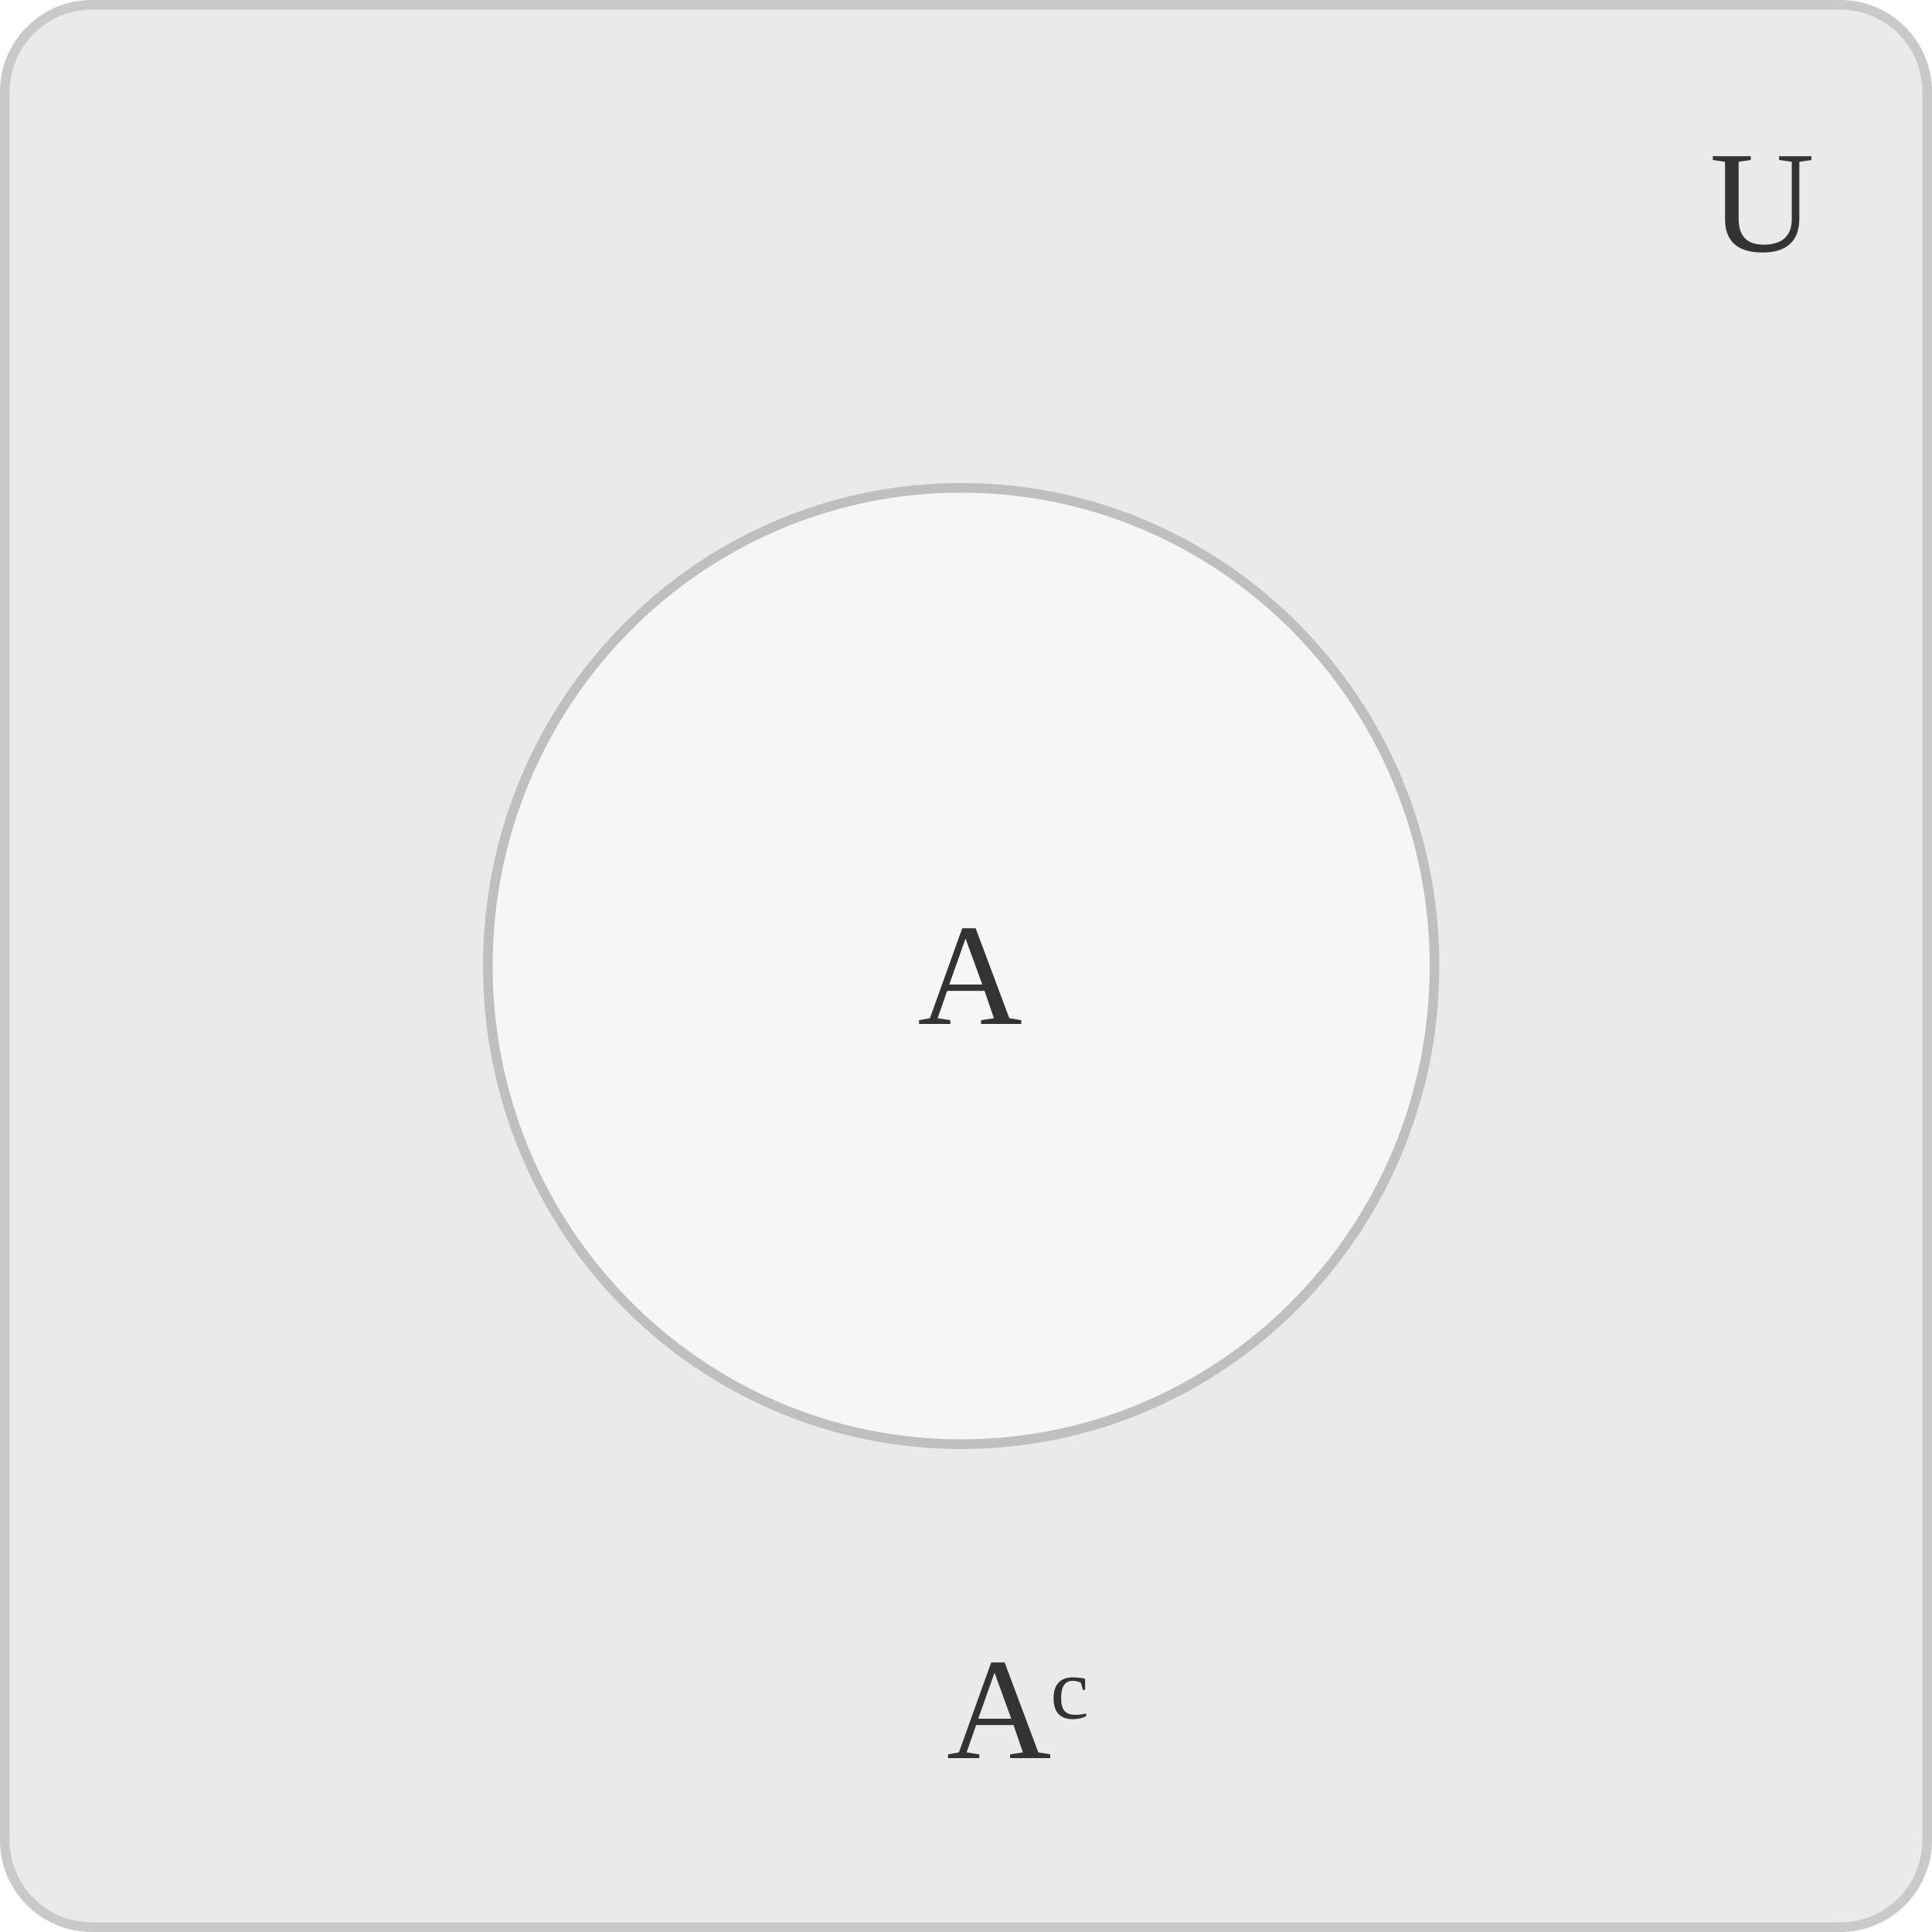
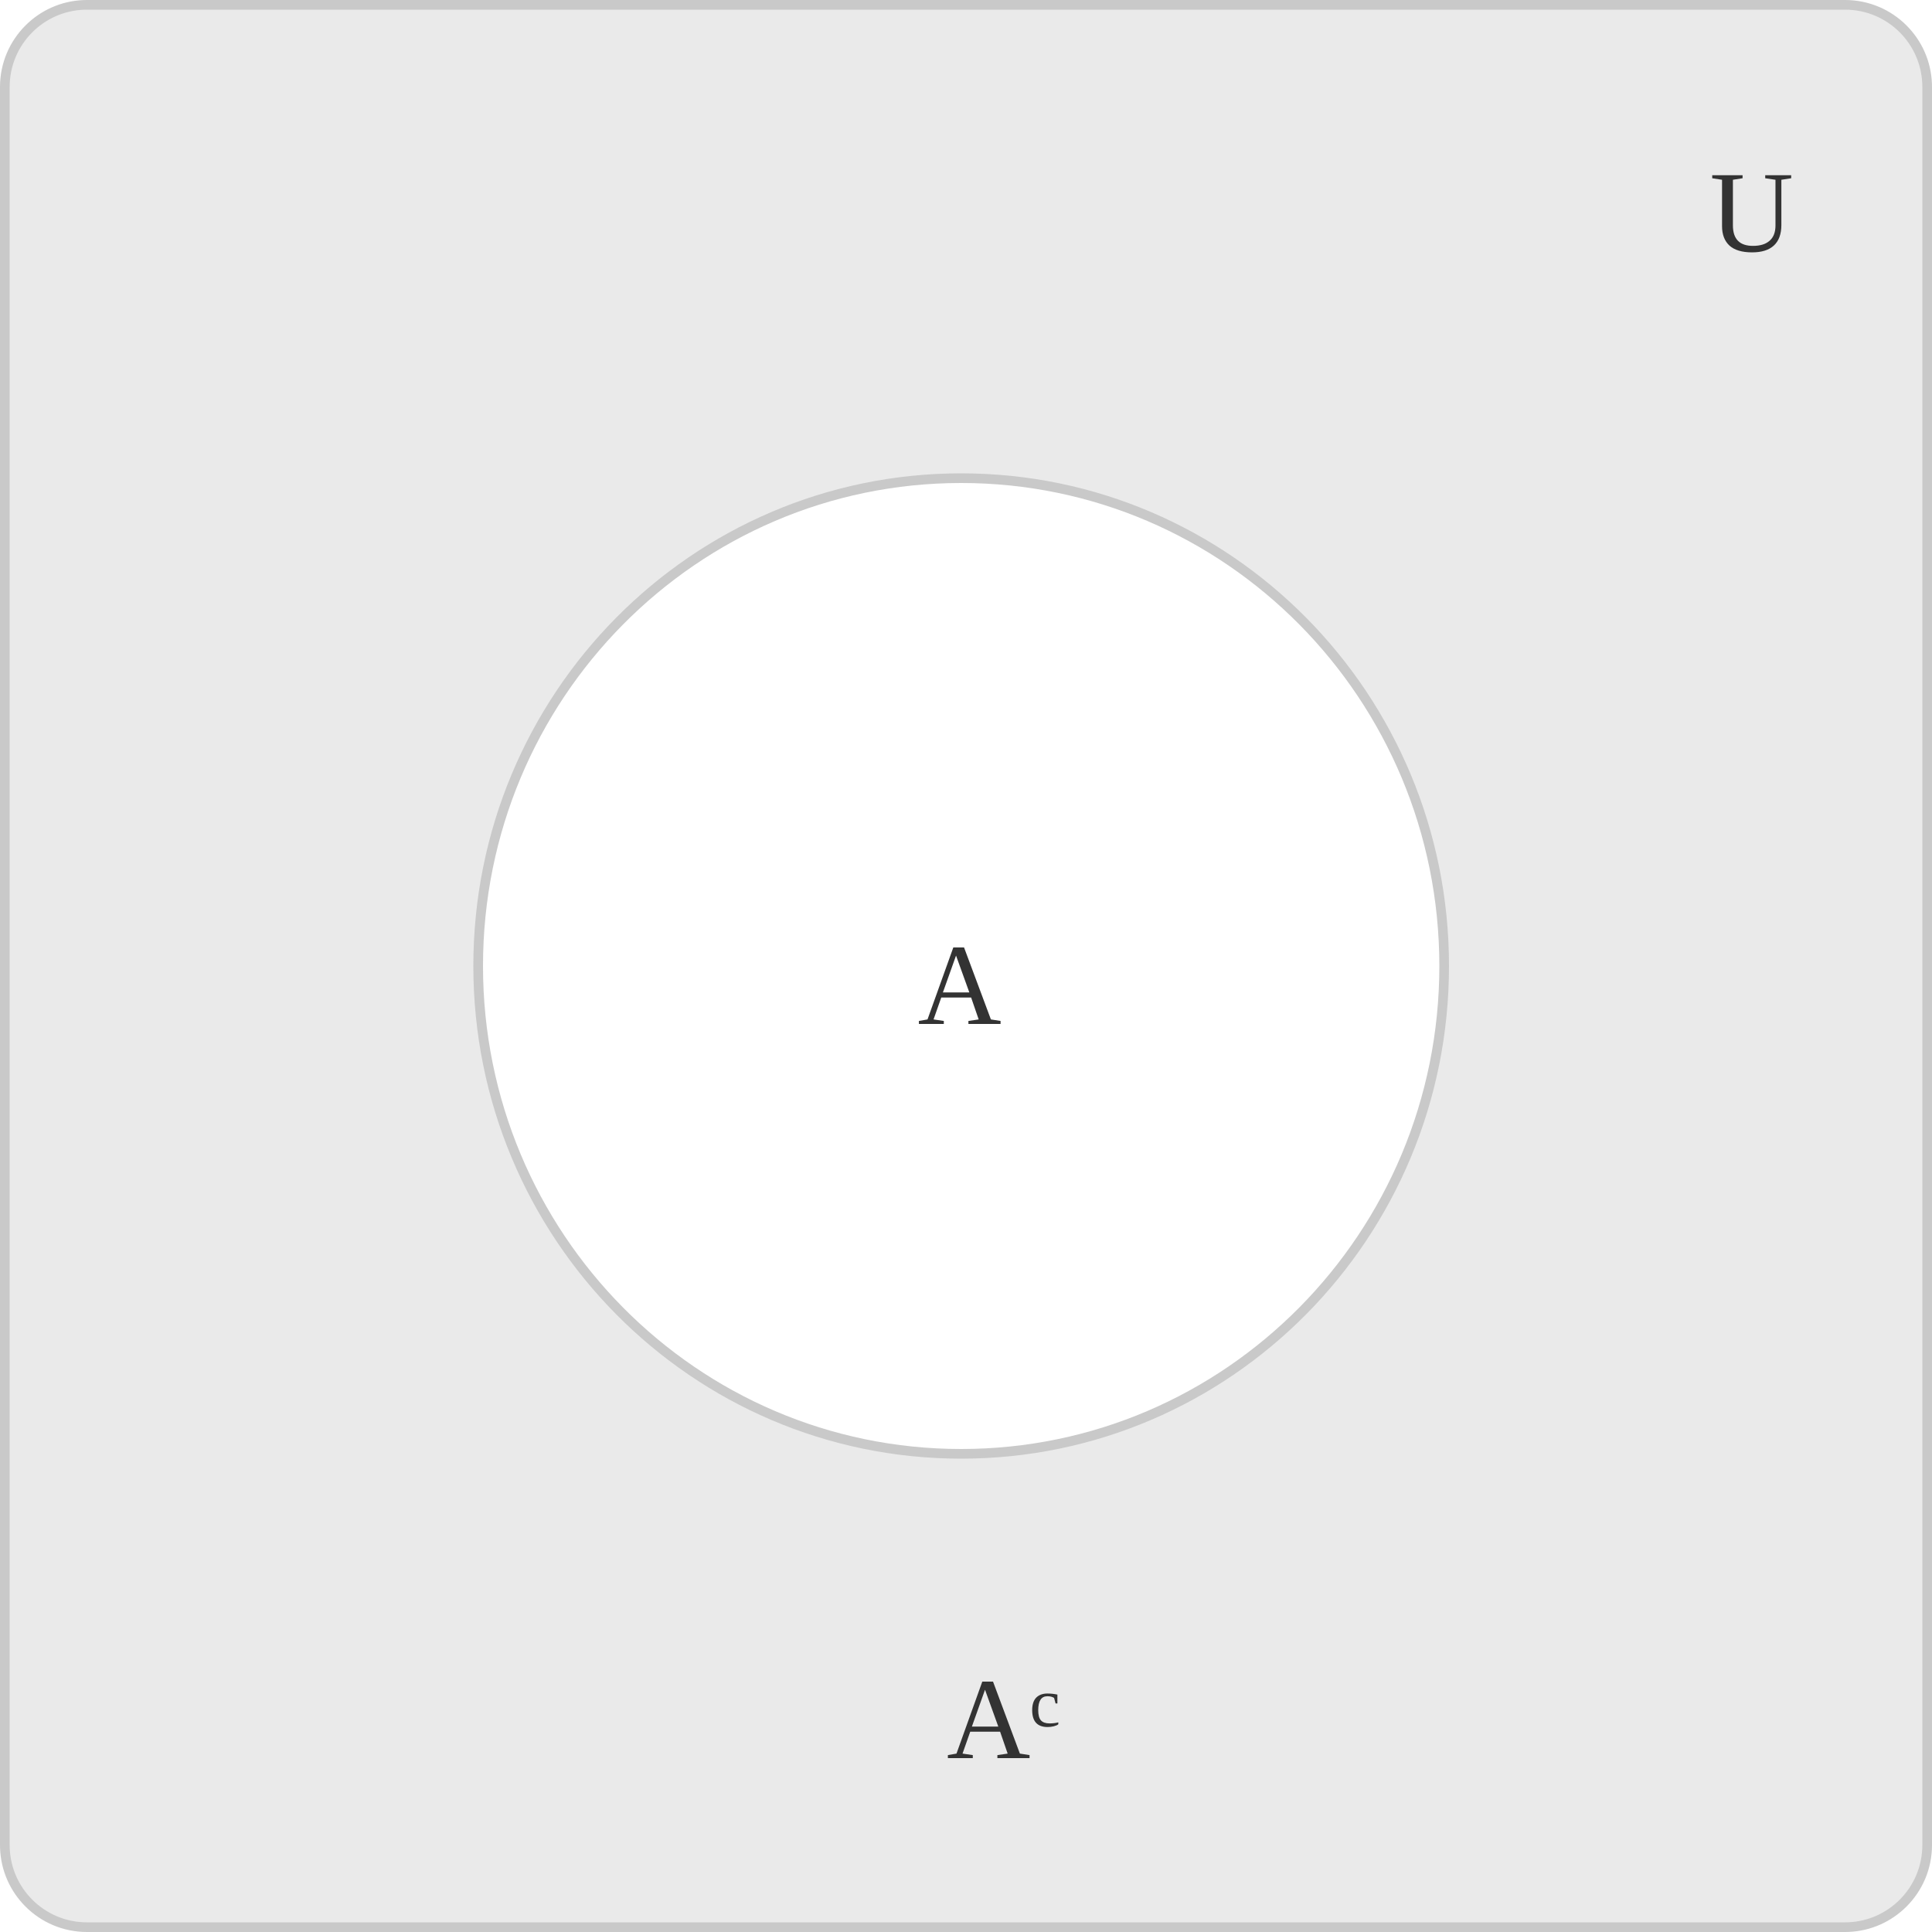
<svg xmlns="http://www.w3.org/2000/svg" width="200px" height="200px" viewBox="0 0 200 200" version="1.1">
  <g stroke="none" stroke-width="1" fill="none" fill-rule="evenodd">
    <g>
-       <path d="M101.001,61.429 C111.994,70.6 119,84.474 119,100 C119,115.527 111.993,129.401 101,138.571 C90.006,129.4 83,115.526 83,100 C83,84.536 89.95,70.712 100.867,61.54 Z" fill="#EAEAEA" />
-       <rect stroke="#C9C9C9" fill="#EAEAEA" x="0.5" y="0.5" width="199" height="199" rx="9" />
-       <ellipse stroke="#BFBFBF" fill="#F6F6F6" cx="99.5" cy="100" rx="49" ry="49.5" />
-       <text font-size="15" font-weight="normal" fill="#333333">
+       <path d="M191,0.5 C193.347,0.5 195.472,1.451 197.01,2.99 C198.479,4.458 199.412,6.461 199.494,8.681 L199.5,9 L199.5,191 C199.5,193.347 198.549,195.472 197.01,197.01 C195.542,198.479 193.539,199.412 191.319,199.494 L191,199.5 L9,199.5 C6.653,199.5 4.528,198.549 2.99,197.01 C1.521,195.542 0.588,193.539 0.506,191.319 L0.5,191 L0.5,9 C0.5,6.653 1.451,4.528 2.99,2.99 C4.458,1.521 6.461,0.588 8.681,0.506 L9,0.5 L191,0.5 Z M99.5,49.5 C85.692,49.5 73.192,55.153 64.143,64.293 C55.096,73.431 49.5,86.055 49.5,100 C49.5,113.945 55.096,126.569 64.143,135.707 C73.192,144.847 85.692,150.5 99.5,150.5 C113.308,150.5 125.808,144.847 134.857,135.707 C143.904,126.569 149.5,113.945 149.5,100 C149.5,86.055 143.904,73.431 134.857,64.293 C125.808,55.153 113.308,49.5 99.5,49.5 Z" stroke="#C9C9C9" fill="#EAEAEA" />
+       <text font-size="12" font-weight="normal" fill="#333333">
        <tspan x="95" y="106">A</tspan>
      </text>
-       <text font-size="15" font-weight="normal" fill="#333333">
+       <text font-size="12" font-weight="normal" fill="#333333">
        <tspan x="177" y="26">U</tspan>
      </text>
-       <text font-size="15" font-weight="normal" fill="#333333">
+       <text font-size="12" font-weight="normal" fill="#333333">
        <tspan x="98" y="182">Aᶜ</tspan>
      </text>
    </g>
  </g>
</svg>
